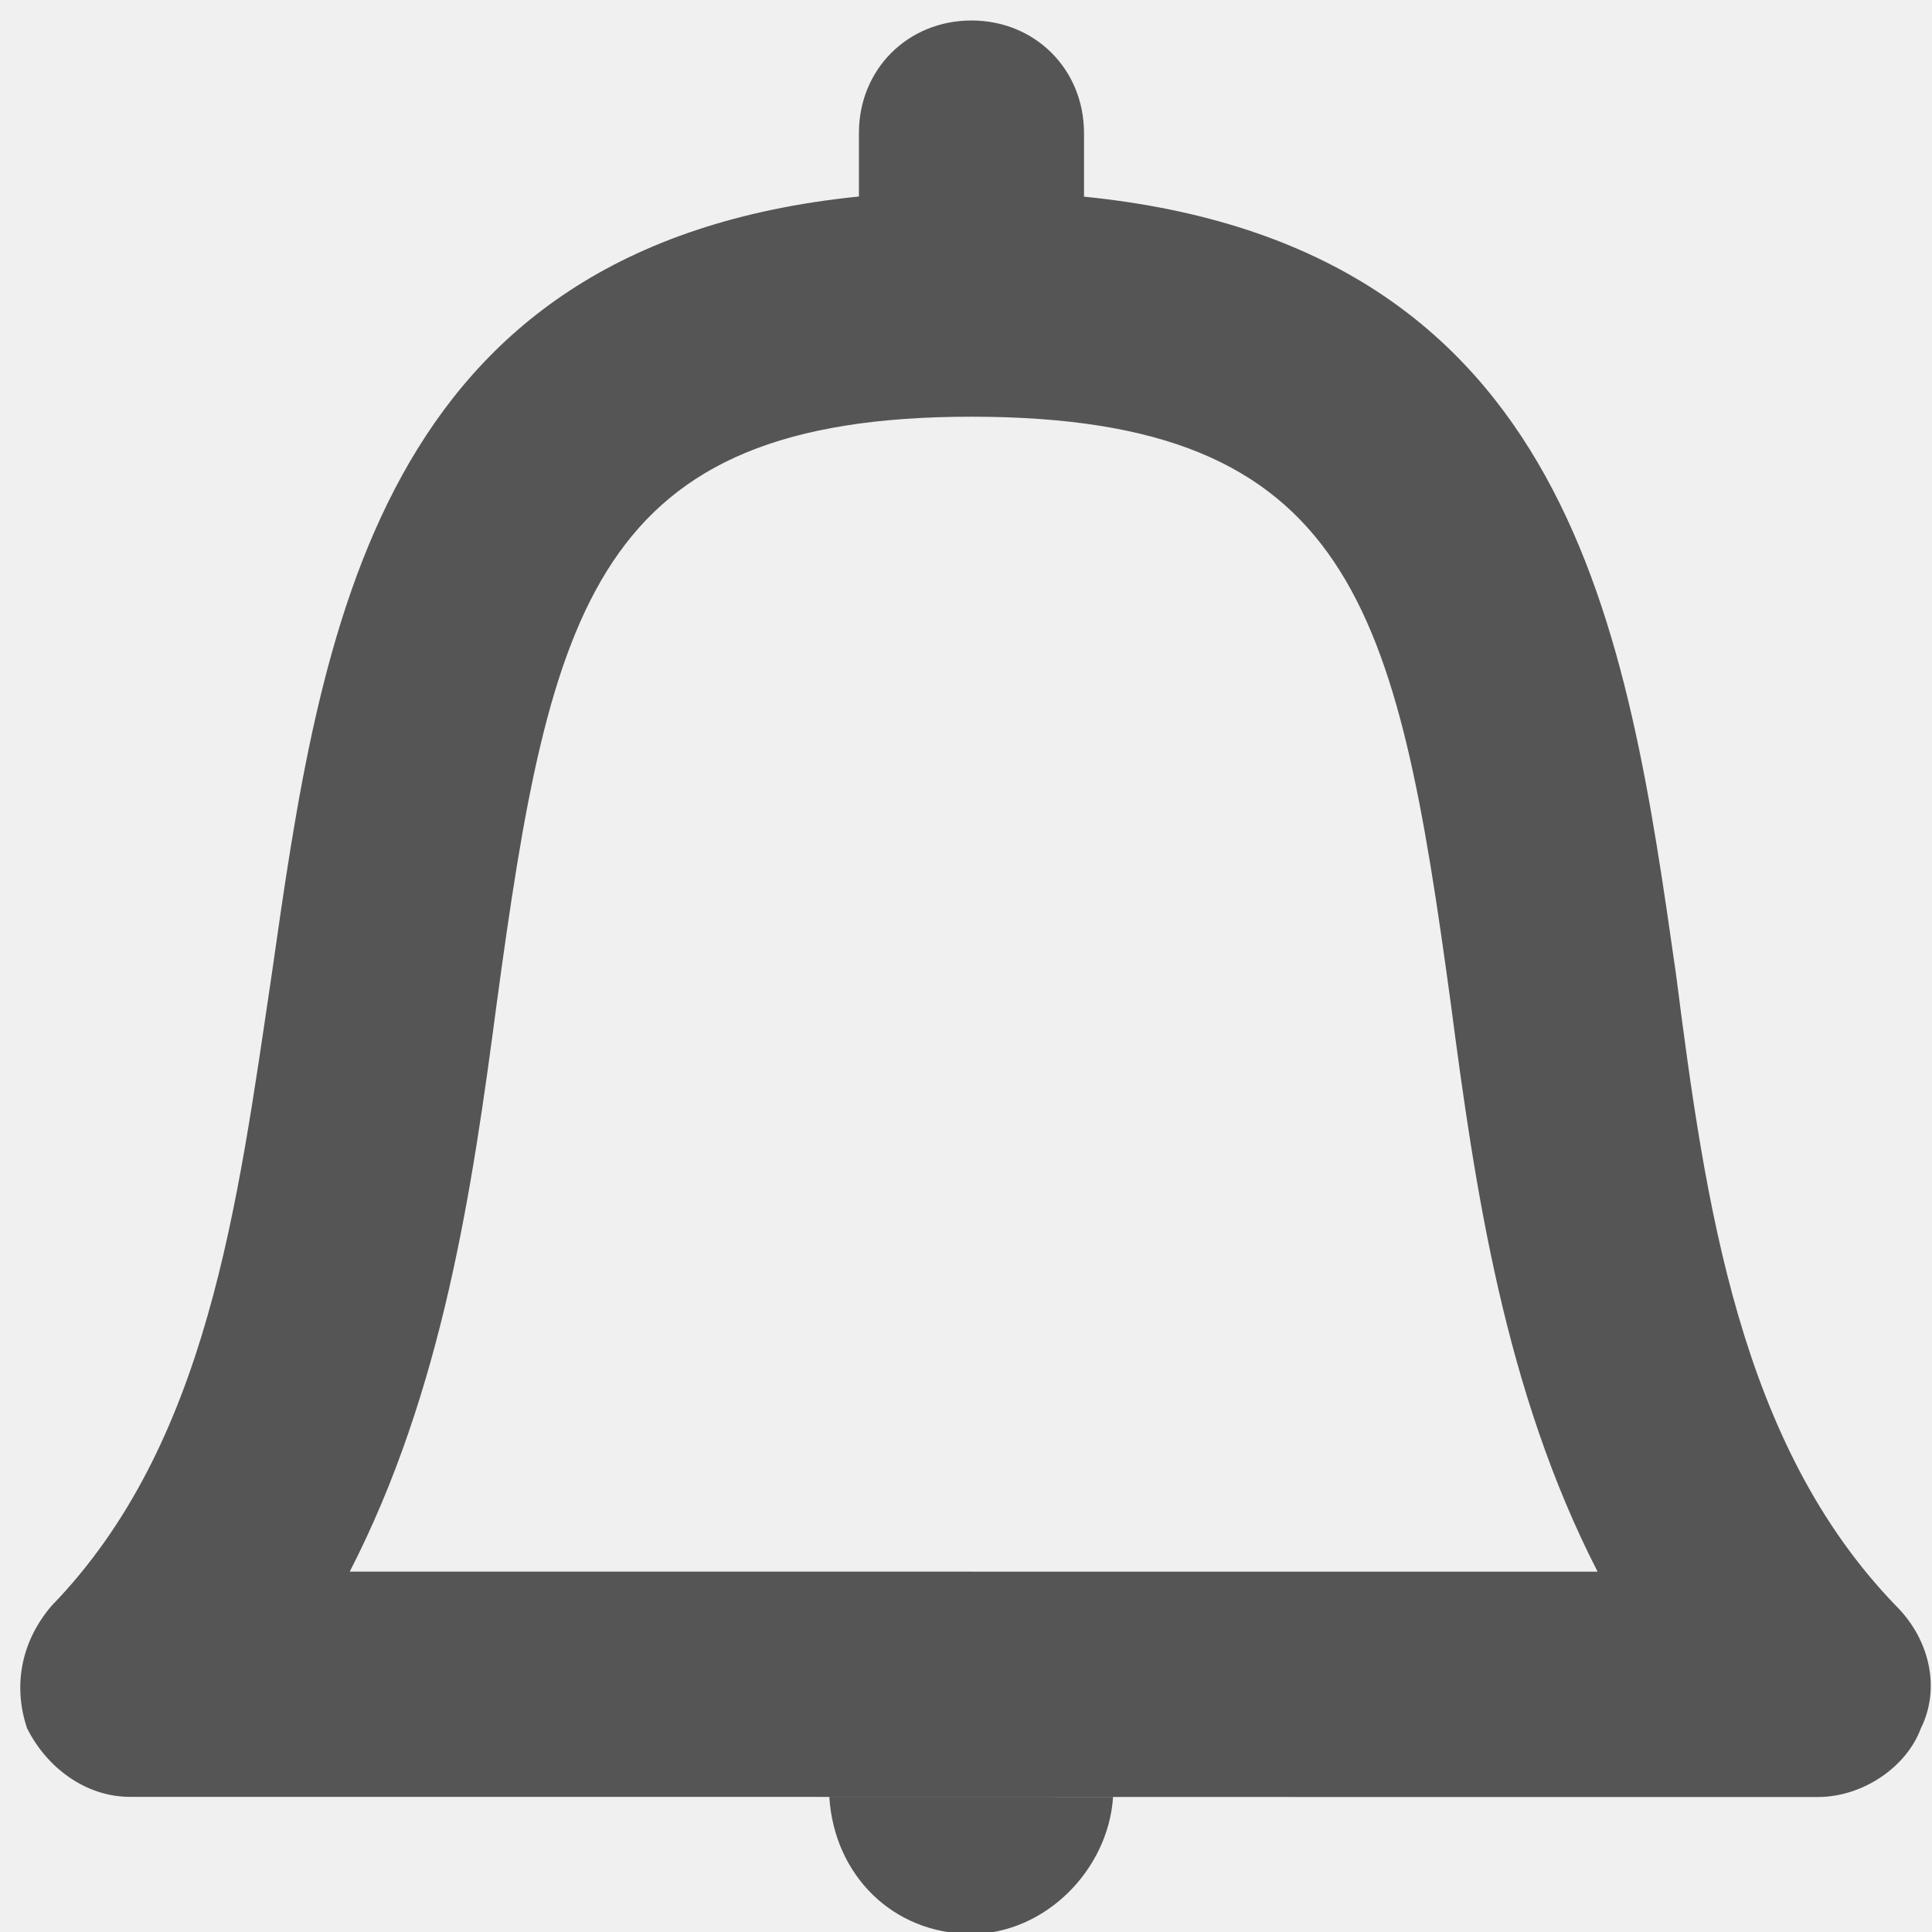
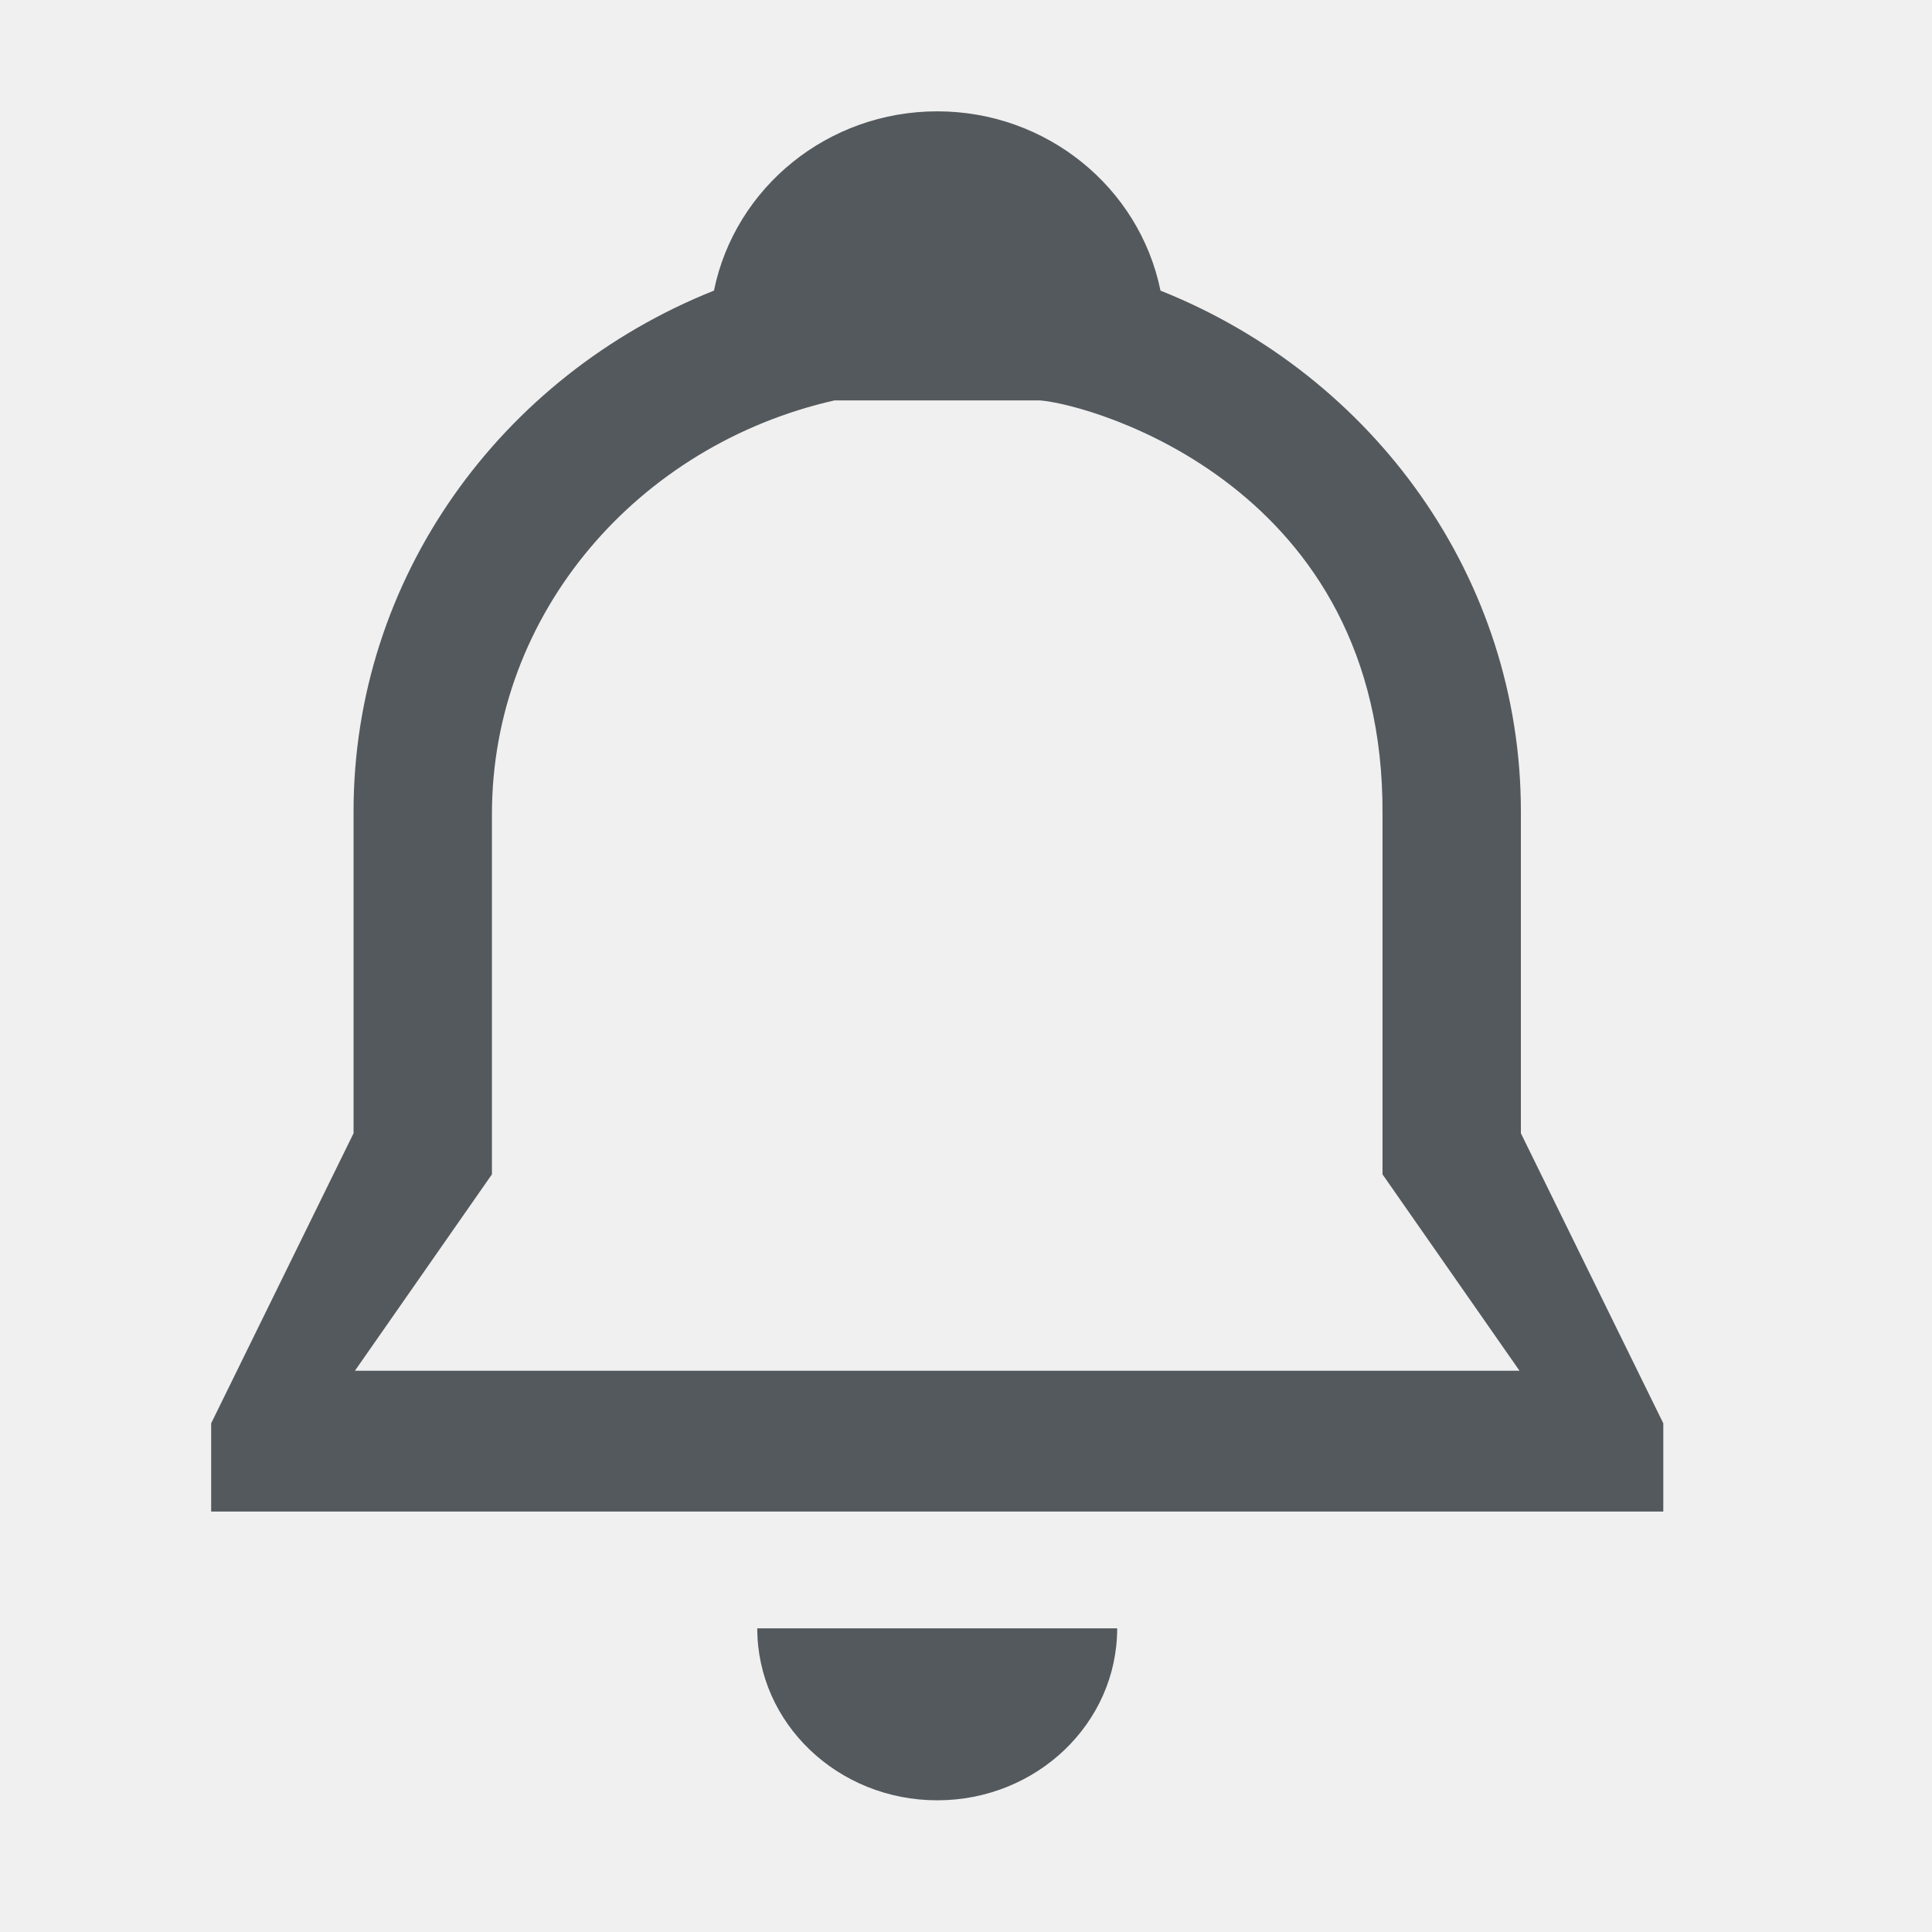
- <svg xmlns="http://www.w3.org/2000/svg" width="48" height="48" viewBox="-282.375 419.5 48 48">
-   <path d="M-249.122 464.146h11.915c1.095 0 2.192-.728 2.554-1.703.486-.97.242-2.187-.61-3.04-3.89-4.01-4.74-9.972-5.47-15.683-1.215-8.51-2.553-18.116-14.71-19.334v-1.58c0-1.58-1.214-2.797-2.795-2.797-1.582 0-2.797 1.213-2.797 2.793v1.58c-12.037 1.22-13.375 10.824-14.59 19.335-.85 5.71-1.58 11.672-5.47 15.68-.73.854-.974 1.948-.608 3.04.486.978 1.458 1.705 2.552 1.705h11.67m9.24 3.405c-1.95 0-3.41-1.46-3.53-3.404h7.05c-.118 1.823-1.7 3.405-3.52 3.405zm0-9h-15.445c2.31-4.496 3.04-9.483 3.65-14.104 1.336-9.847 2.43-14.59 11.793-14.59 9.483 0 10.573 4.744 11.914 14.59.605 4.62 1.337 9.606 3.646 14.105h-15.56z" id="path4" fill="#555" />
+ <svg xmlns="http://www.w3.org/2000/svg" xmlns:xlink="http://www.w3.org/1999/xlink" width="24px" height="24px" viewBox="0 0 24 24" version="1.1">
+   <defs>
+     <path d="M9.643,21.364 C10.877,21.364 11.878,20.408 11.878,19.228 L7.407,19.228 C7.407,20.408 8.408,21.364 9.643,21.364 L9.643,21.364 Z" id="path-1" />
+     <mask id="mask-2" maskContentUnits="userSpaceOnUse" maskUnits="objectBoundingBox" x="0" y="0" width="4.471" height="2.136" fill="white">
+       <use xlink:href="#path-1" />
+     </mask>
+   </defs>
+   <g id="Page-1" stroke="none" stroke-width="1" fill="none" fill-rule="evenodd">
+     <g id="icon-export">
+       <g id="notificationIcon">
+         <g id="Bell" transform="translate(2, 1)">
+           <use id="Page-1-Copy" stroke="#54595D" mask="url(#mask-2)" stroke-width="4" xlink:href="#path-1" />
+           <path d="M16.893,9.08 L16.893,13.078 L18.662,16.681 L18.662,17.777 L0.623,17.777 L0.623,16.681 L2.392,13.078 L2.392,9.08 C2.392,6.186 4.216,3.67 6.869,2.61 C7.131,1.327 8.285,0.383 9.643,0.383 C11,0.383 12.154,1.327 12.416,2.61 C15.069,3.67 16.893,6.186 16.893,9.08 Z M10.919,3.974 L8.366,3.974 C5.928,4.527 4.111,6.613 4.111,9.114 L4.111,13.588 L2.409,16.028 L16.876,16.028 L15.174,13.588 L15.174,9.114 C15.198,5.038 11.558,4.024 10.919,3.974 Z" id="Combined-Shape" fill="#54595D" />
+         </g>
+       </g>
+     </g>
+   </g>
</svg>
